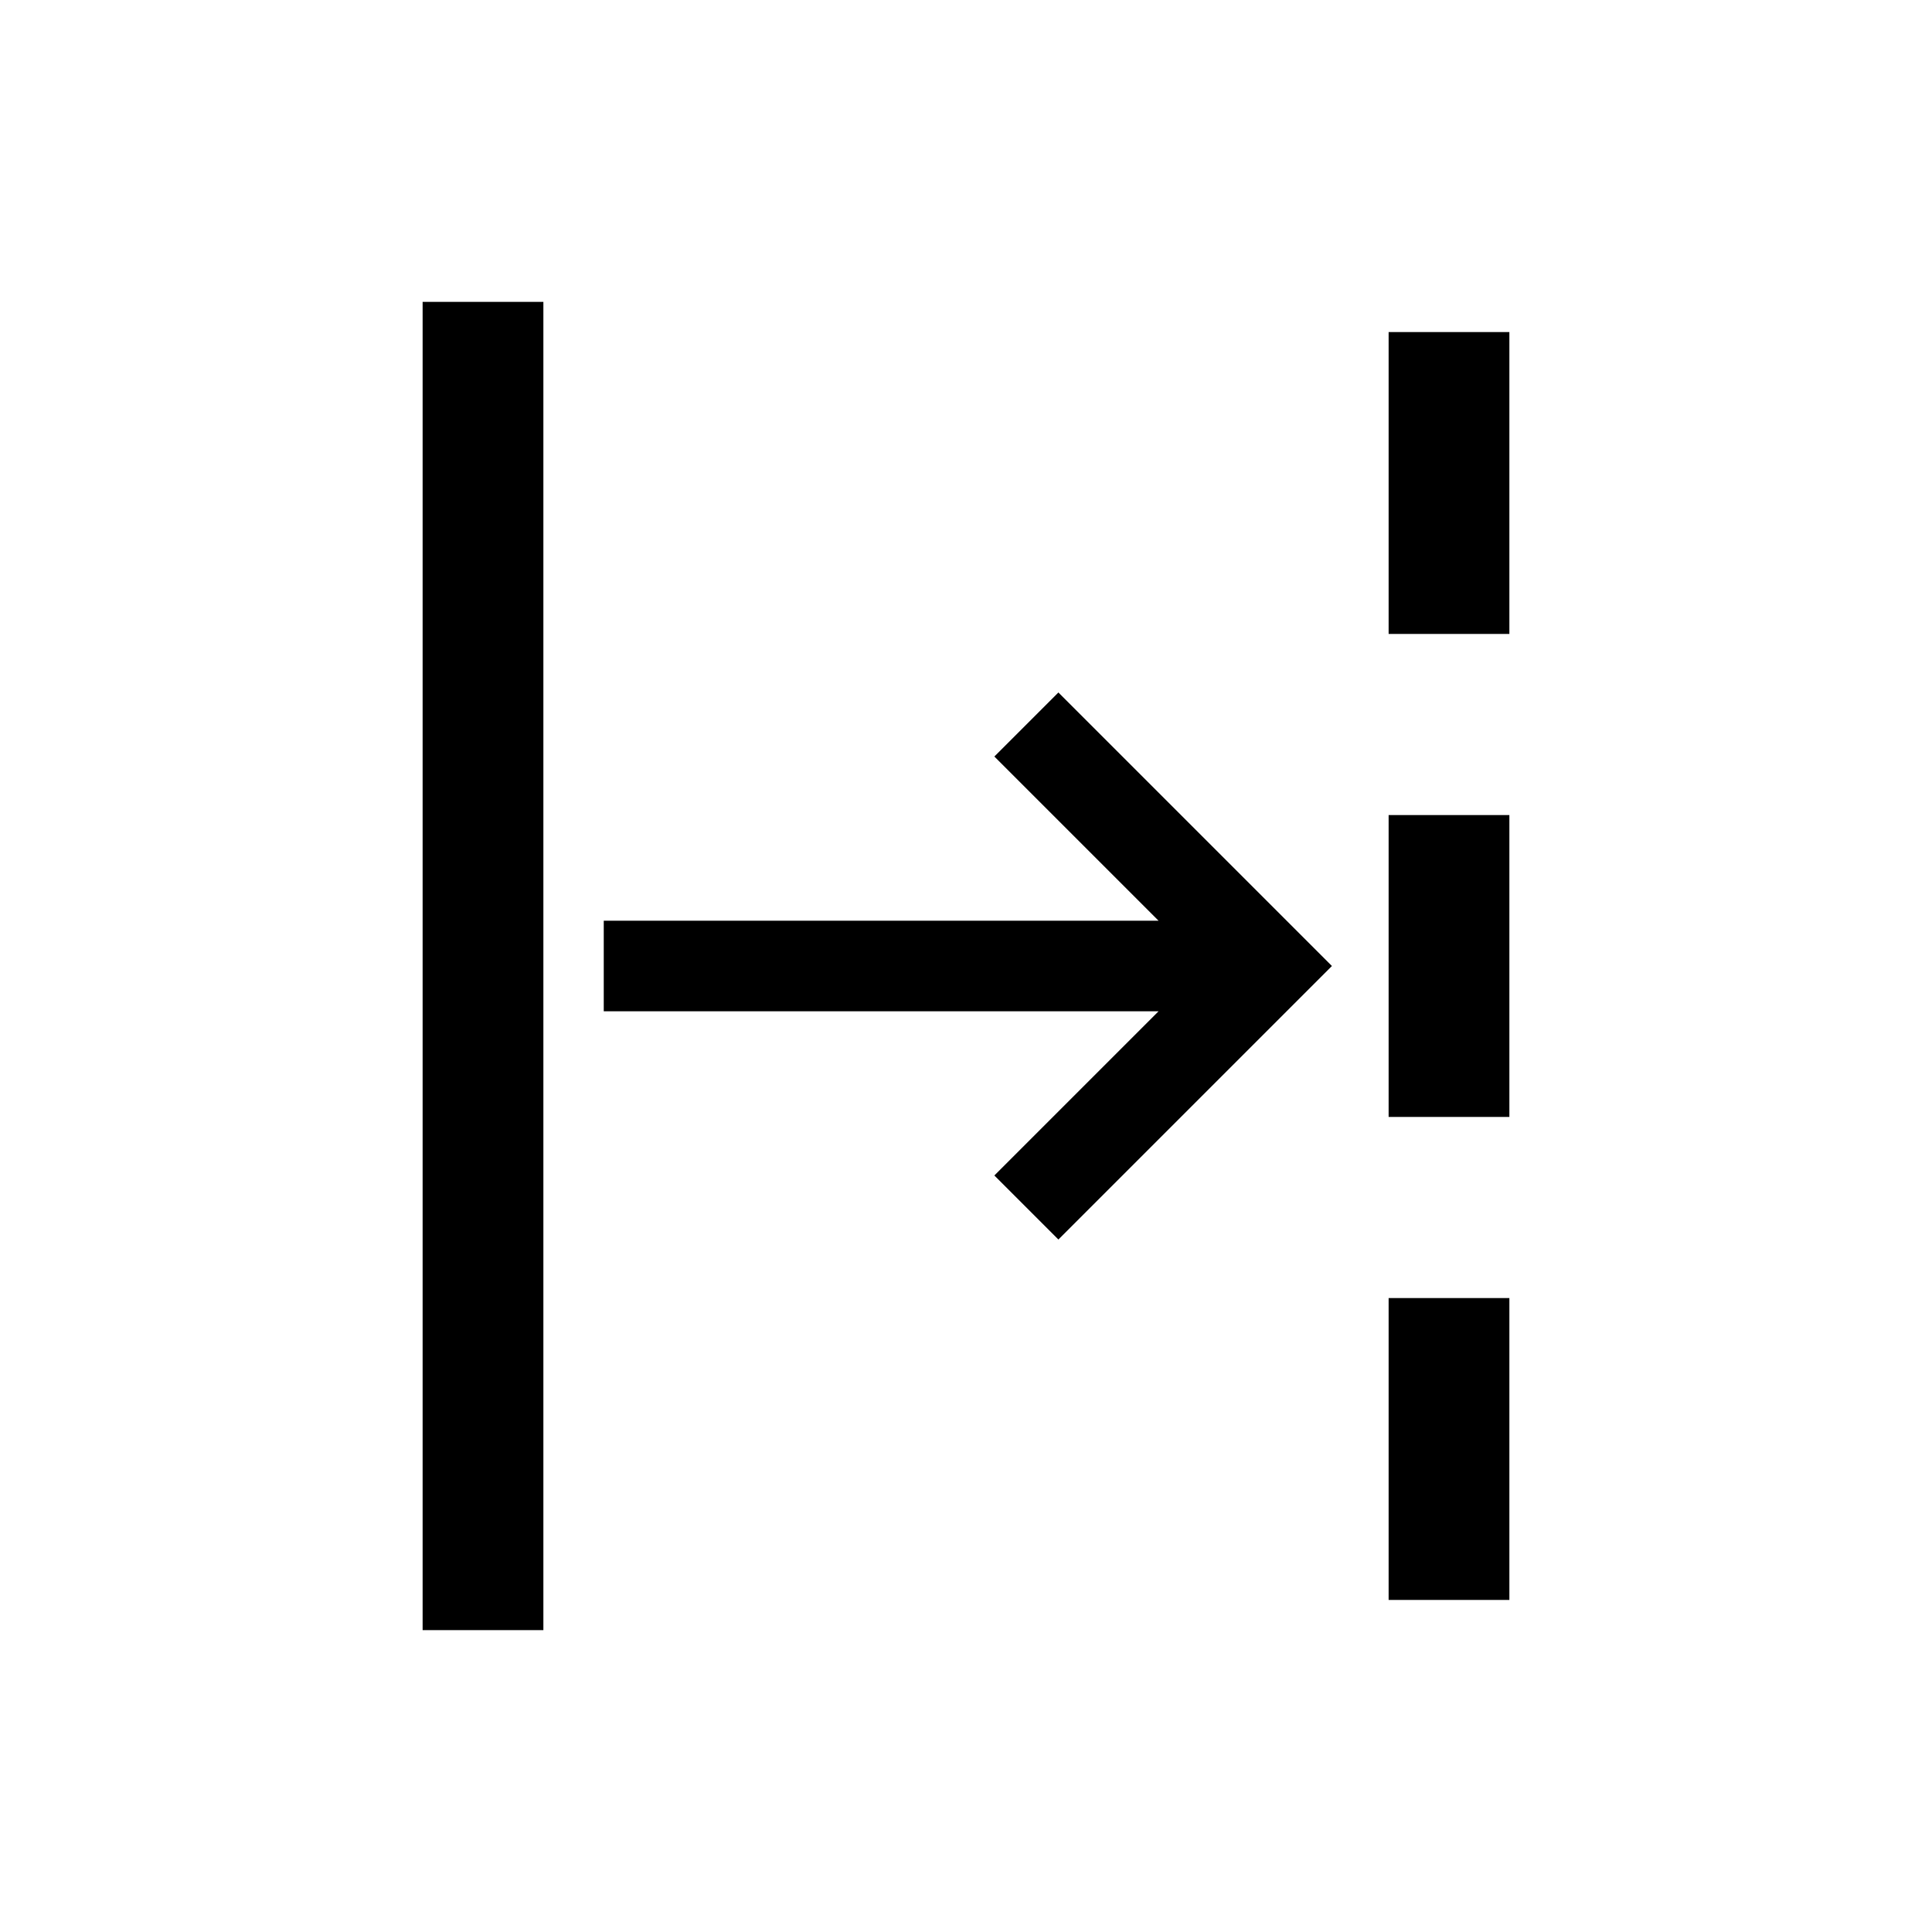
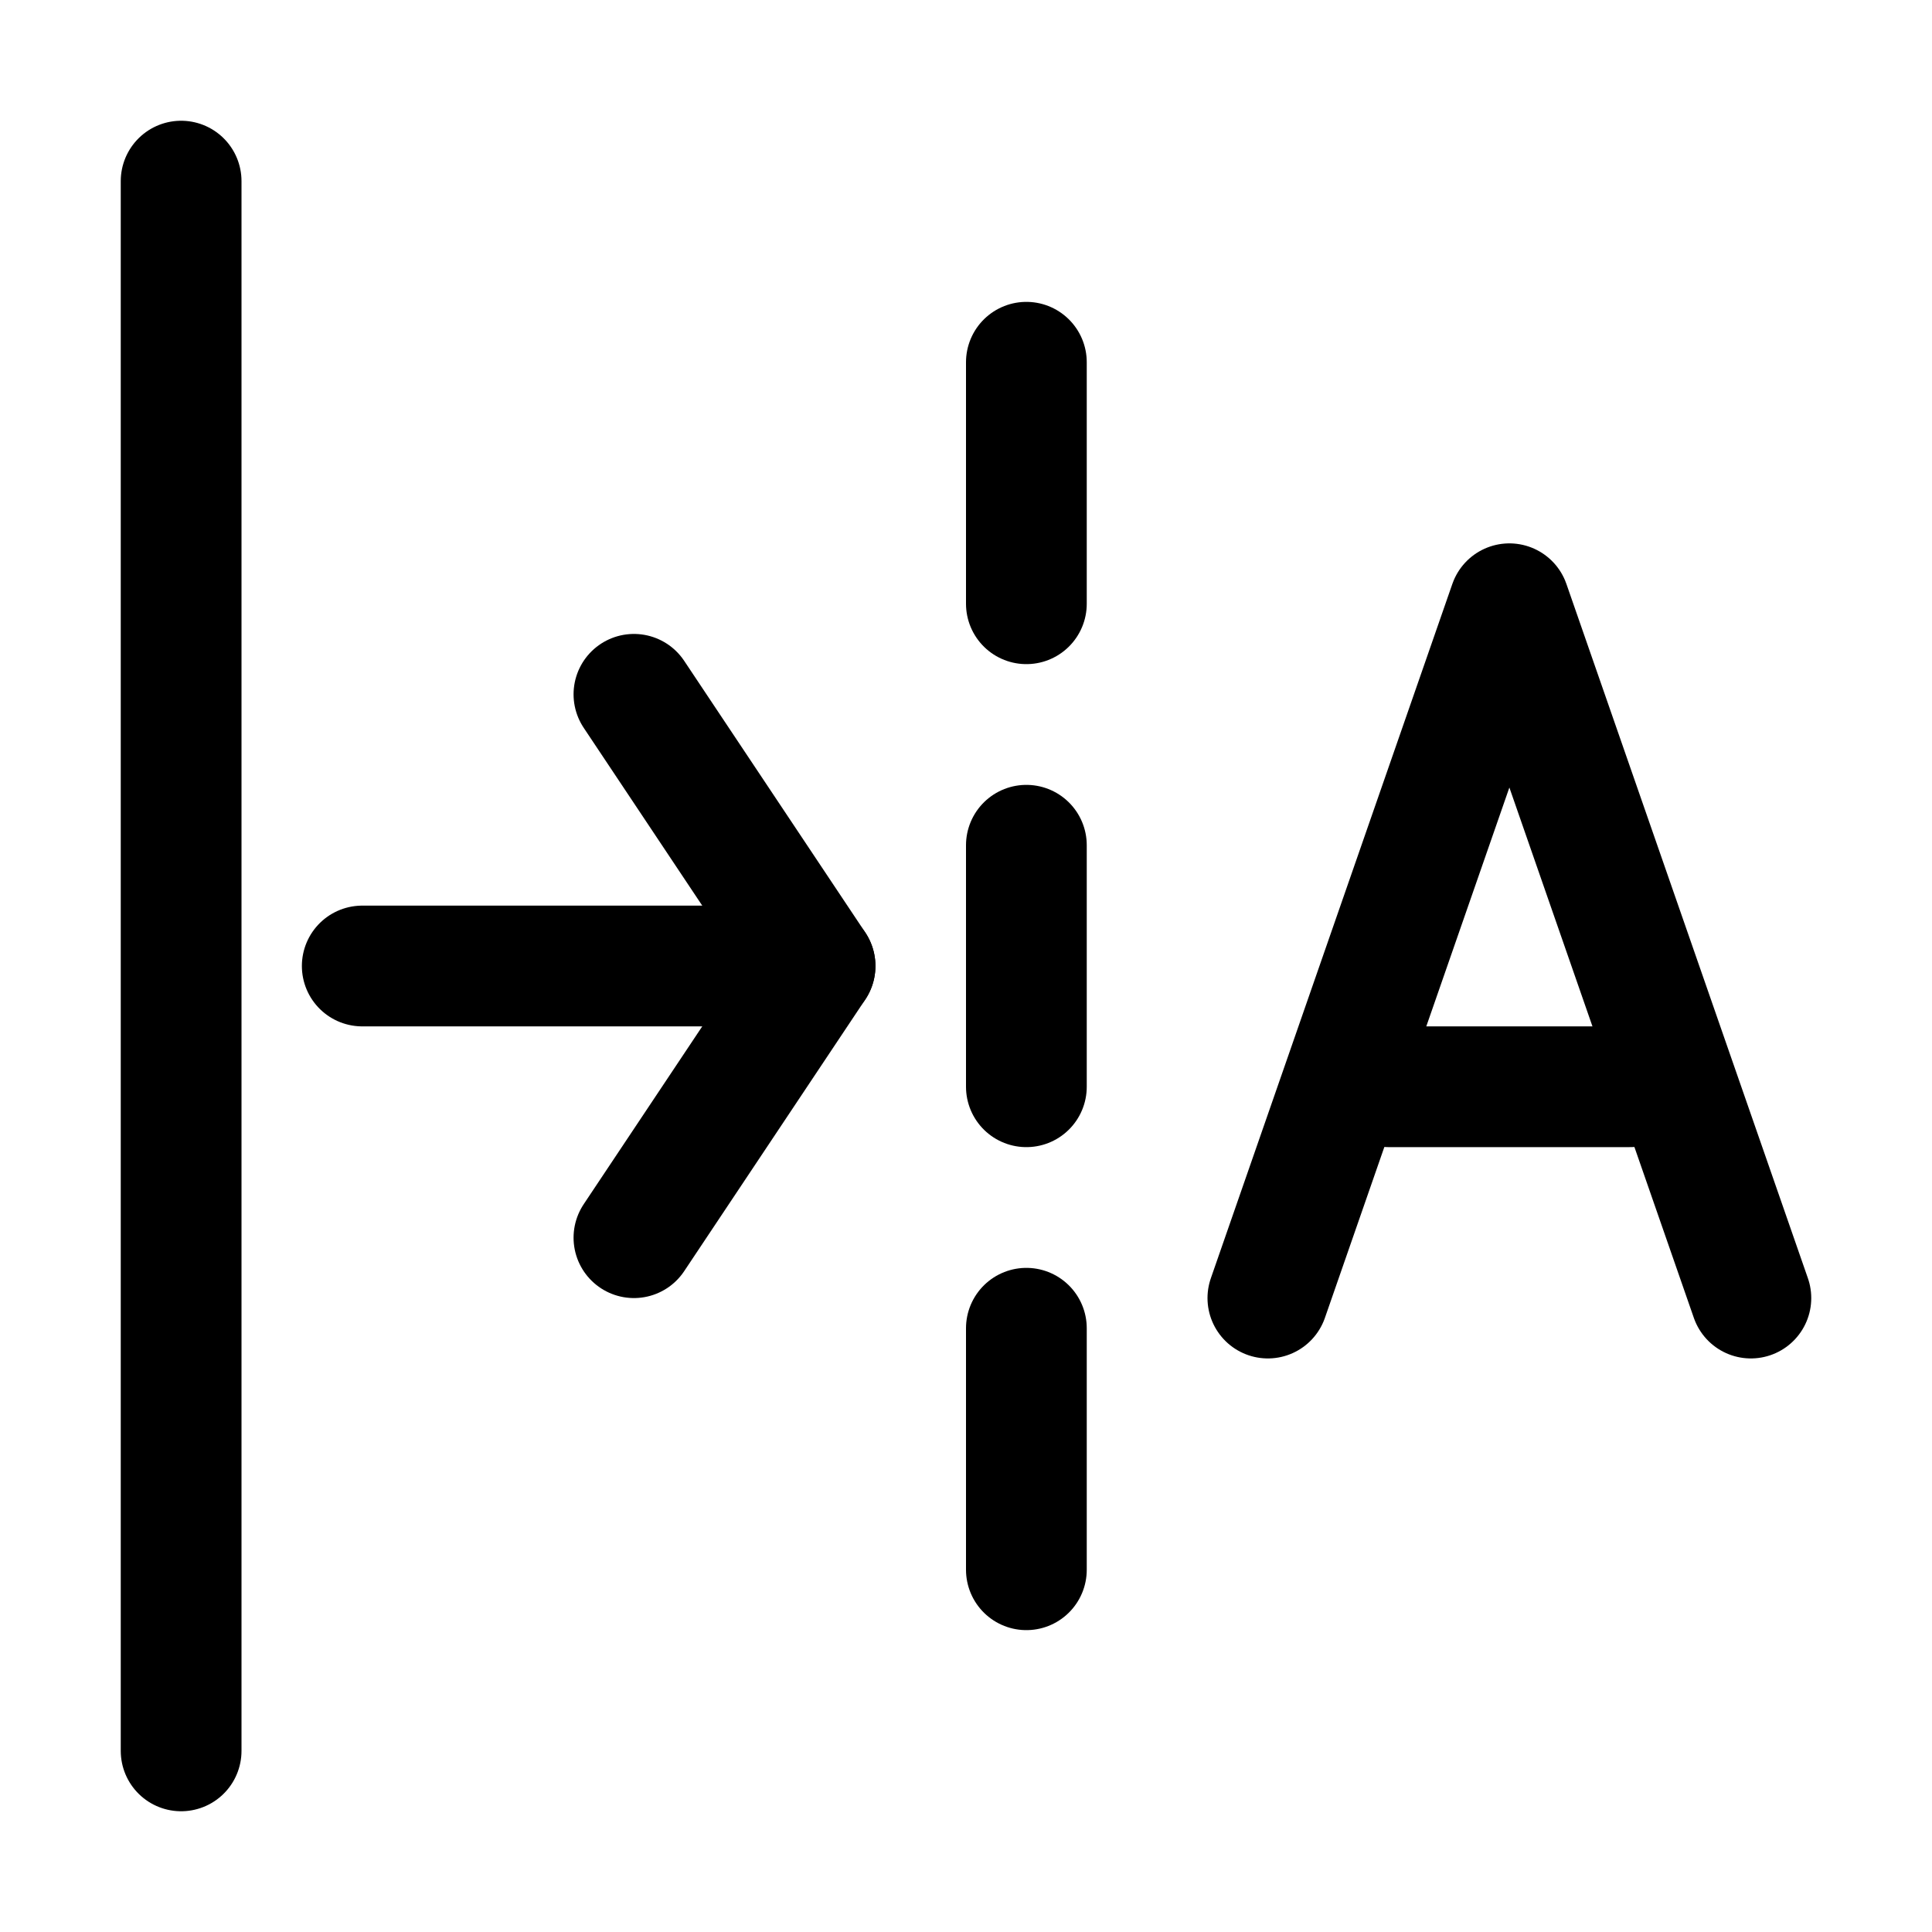
- <svg xmlns="http://www.w3.org/2000/svg" viewBox="0 0 32 32" font-family="sans-serif">
-   <rect transform="matrix(1,0,0,1,8,16)" fill="rgb(0,0,0)" fill-opacity="1" stroke="rgb(0,0,0)" stroke-opacity="0" stroke-width="1" x="-1" y="-11" width="2" height="22" />
-   <rect transform="matrix(1,0,0,1,24,8)" fill="rgb(0,0,0)" fill-opacity="1" stroke="rgb(0,0,0)" stroke-opacity="0" stroke-width="1" x="-1" y="-2.5" width="2" height="5" />
-   <rect transform="matrix(1,0,0,1,24,16)" fill="rgb(0,0,0)" fill-opacity="1" stroke="rgb(0,0,0)" stroke-opacity="0" stroke-width="1" x="-1" y="-2.5" width="2" height="5" />
-   <rect transform="matrix(1,0,0,1,24,24)" fill="rgb(0,0,0)" fill-opacity="1" stroke="rgb(0,0,0)" stroke-opacity="0" stroke-width="1" x="-1" y="-2.5" width="2" height="5" />
-   <path fill="rgb(0,0,0)" fill-opacity="0" stroke="rgb(0,0,0)" stroke-opacity="1" stroke-width="1.5" d="M10,16 l11,0 m-4,-4 l4,4 l-4,4" />
+ <svg xmlns="http://www.w3.org/2000/svg" font-family="Arial" viewBox="3650 5650 32 32" width="32" height="32">
+   <g>
+     <g fill="none">
+       <path d="M 3653 5653 L 3653 5679" stroke="#000000" stroke-width="2" stroke-linecap="round" stroke-linejoin="round" />
+     </g>
+   </g>
+   <g>
+     <g fill="none">
+       <path d="M 3656 5666 L 3663.5 5666" stroke="#000000" stroke-width="2" stroke-linecap="round" stroke-linejoin="round" />
+     </g>
+   </g>
+   <g>
+     <g fill="none">
+       <path d="M 3660.5 5661.5 L 3663.5 5666 L 3660.5 5670.5" stroke="#000000" stroke-width="2" stroke-linecap="round" stroke-linejoin="round" />
+     </g>
+   </g>
+   <g>
+     <g fill="none">
+       <path d="M 3667 5656 L 3667 5678" stroke="#000000" stroke-width="2" stroke-linecap="round" stroke-linejoin="round" stroke-dasharray="4 4" />
+     </g>
+   </g>
+   <g>
+     <g fill="none">
+       <path d="M 3673 5668 L 3677 5668" stroke="#000000" stroke-width="2" stroke-linecap="round" stroke-linejoin="round" />
+     </g>
+   </g>
+   <g>
+     <g fill="none">
+       <path d="M 3671 5671.5 L 3675 5660 L 3679 5671.5" stroke="#000000" stroke-width="2" stroke-linecap="round" stroke-linejoin="round" />
+     </g>
+   </g>
</svg>
